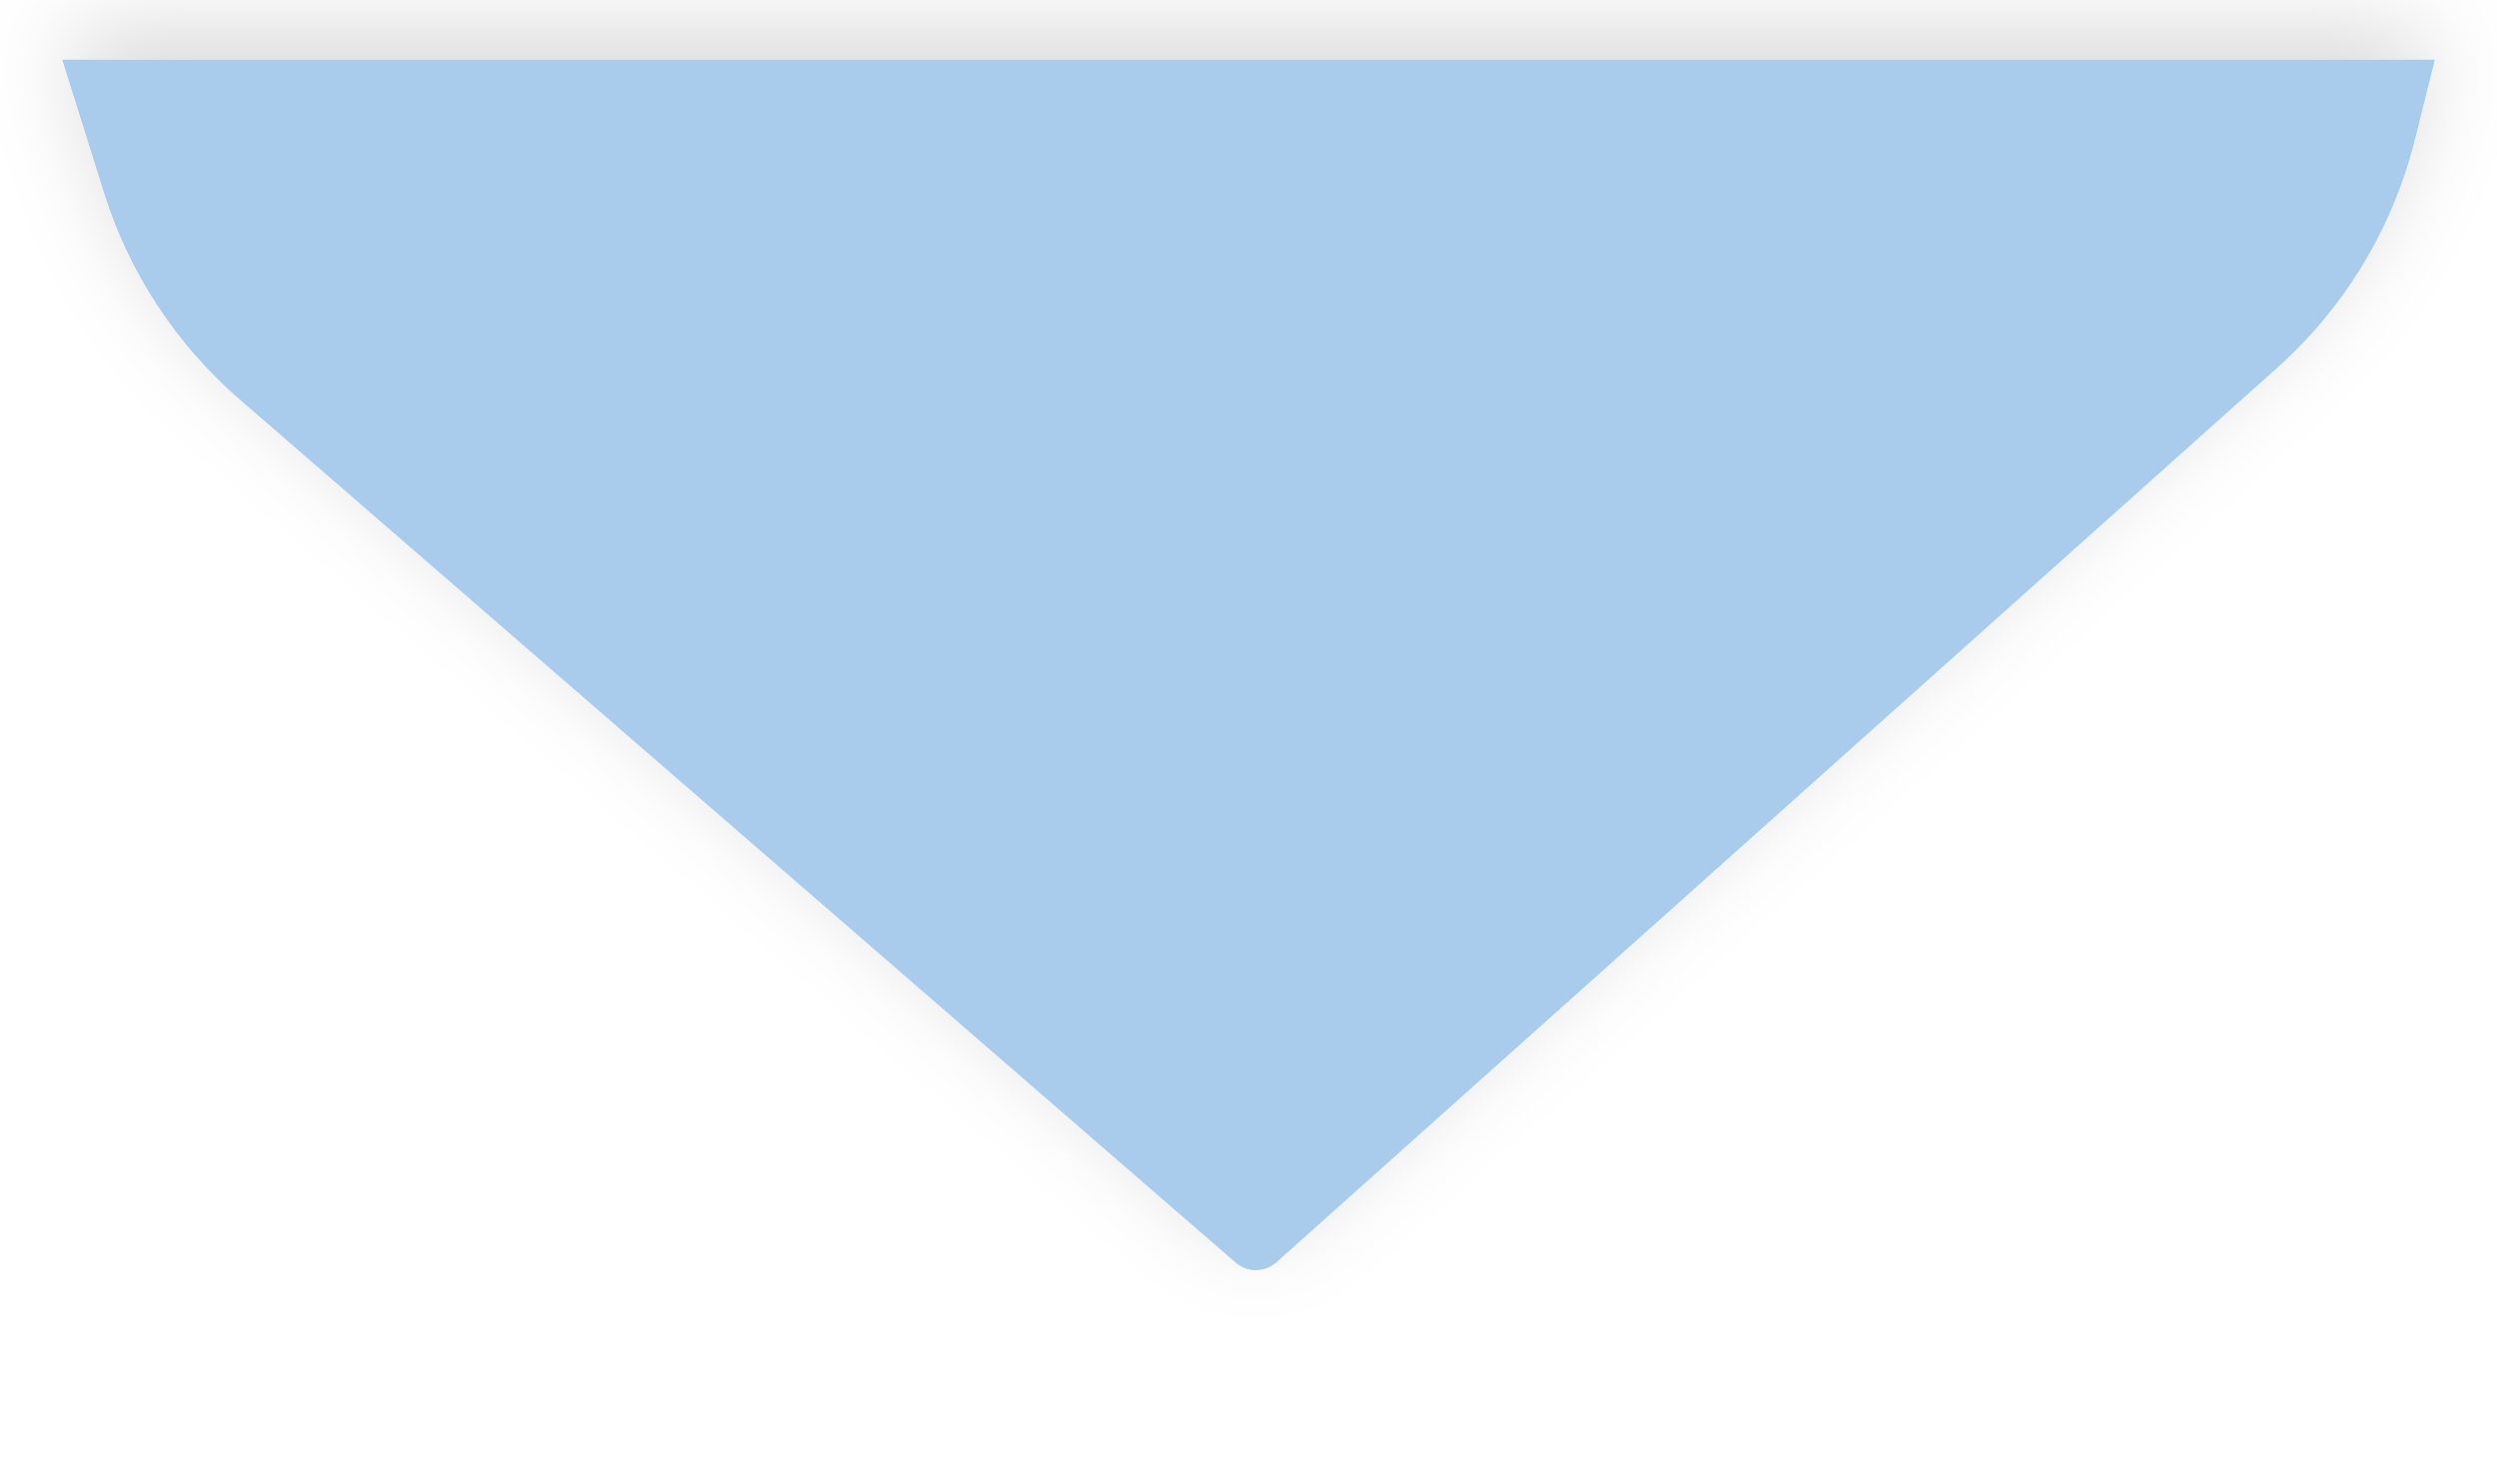
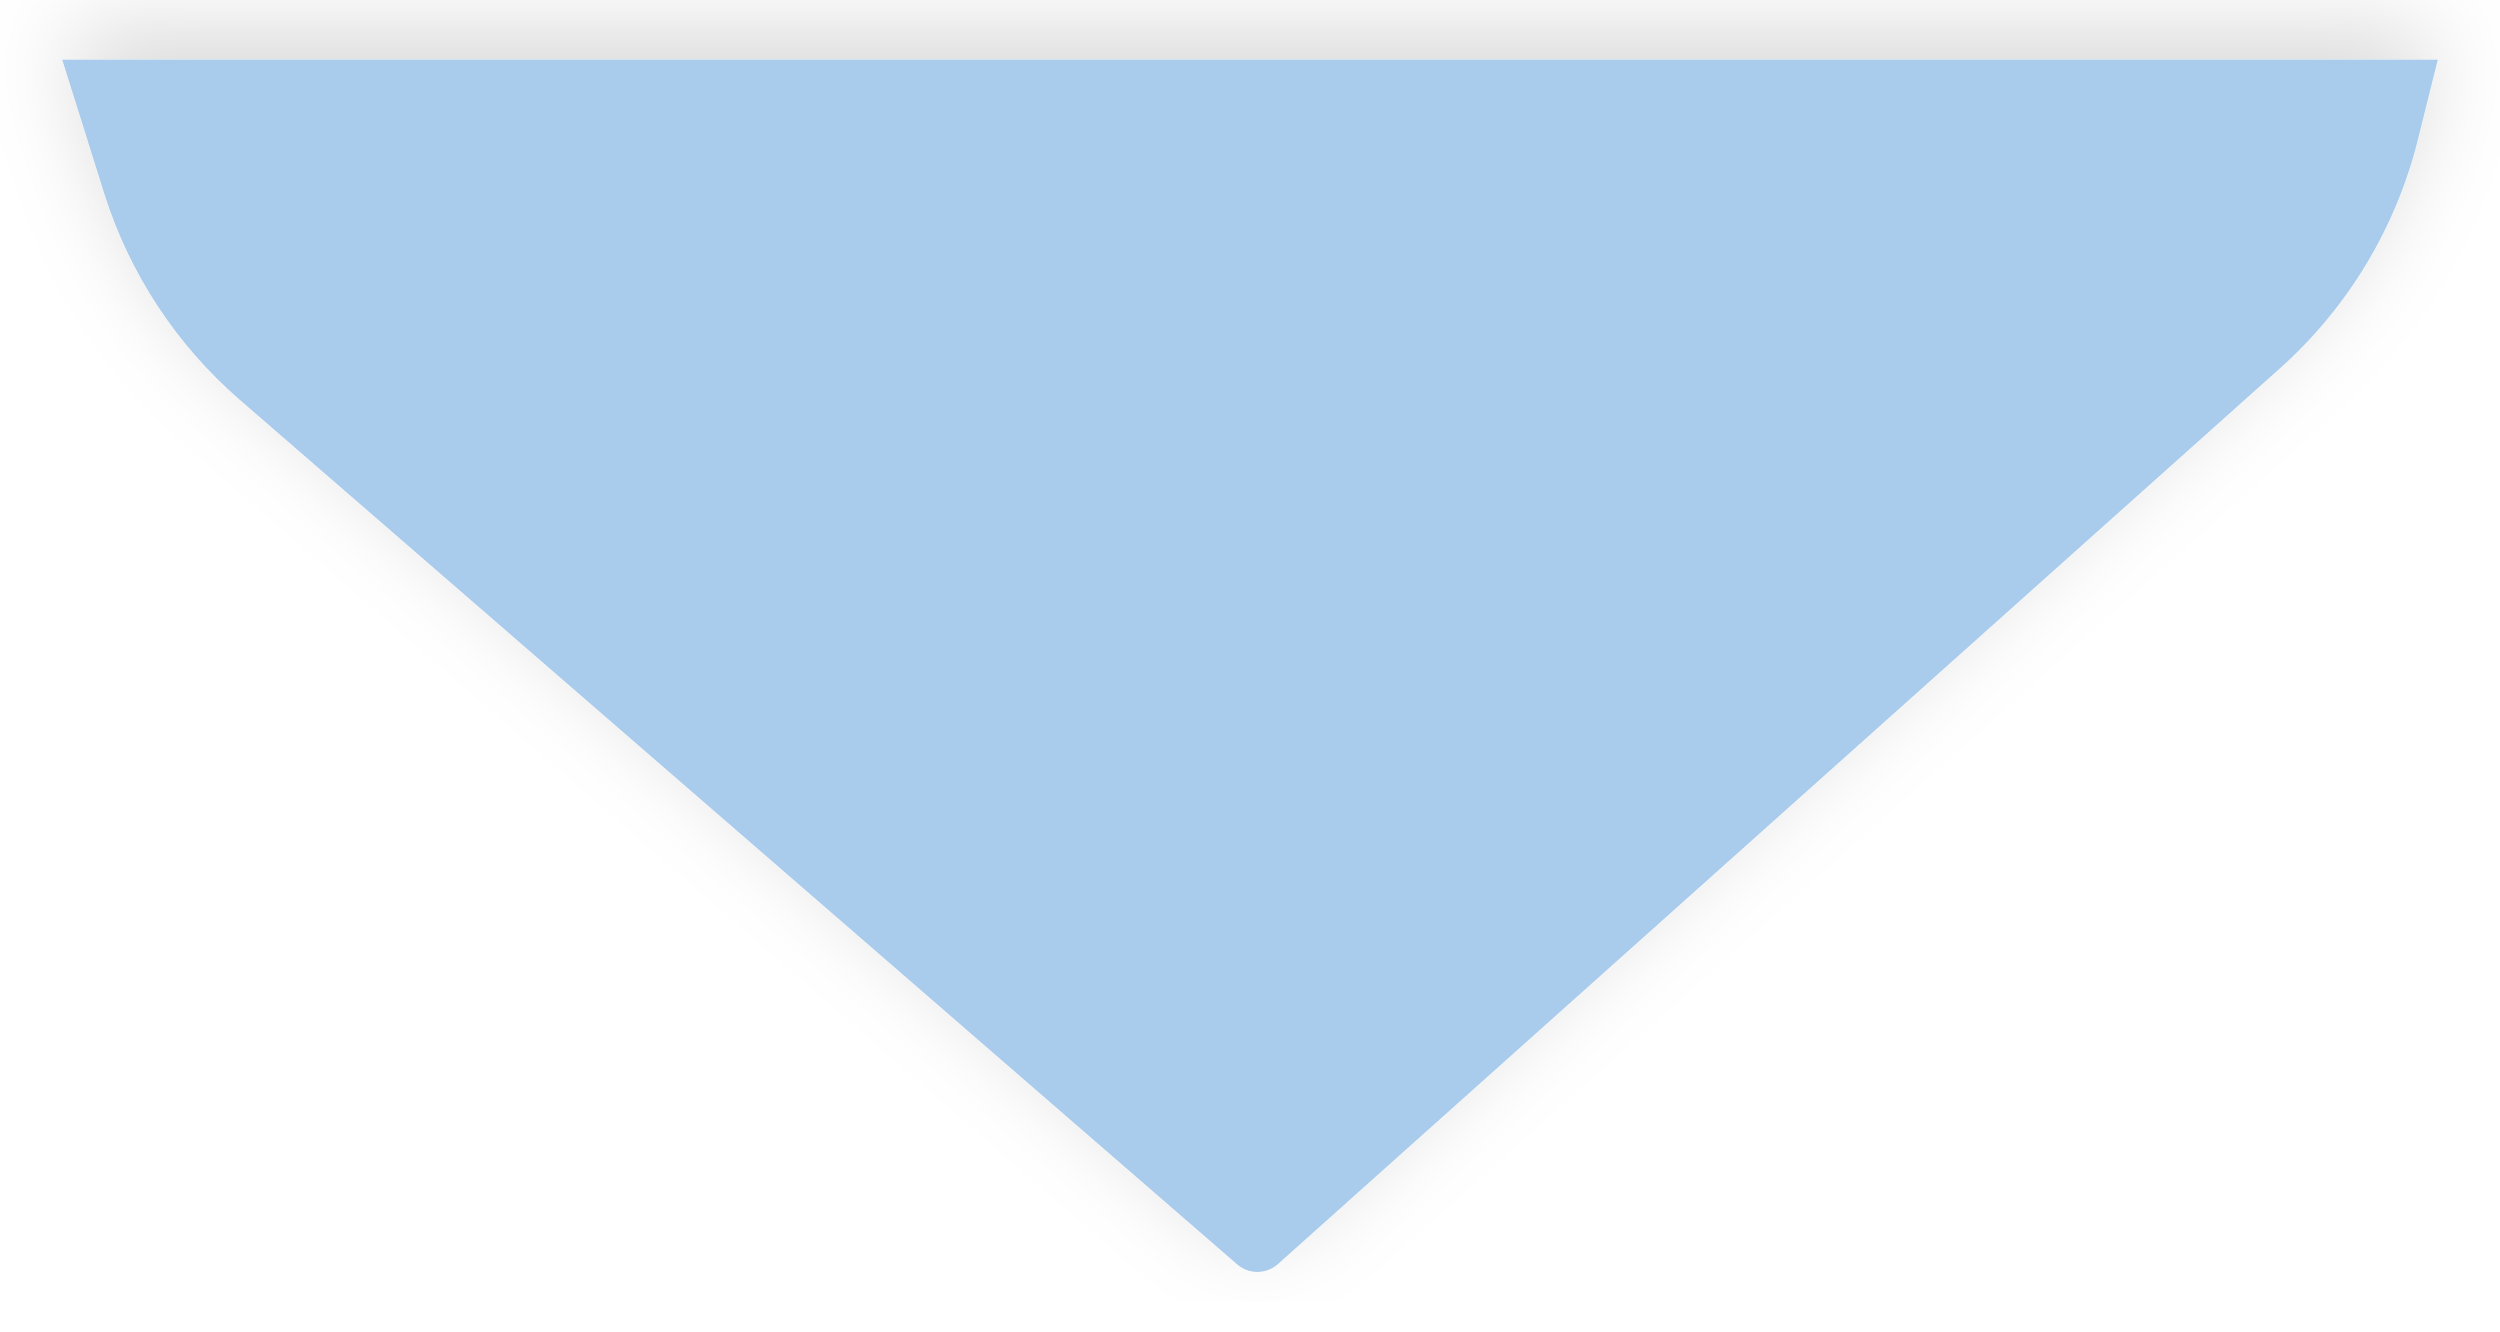
- <svg xmlns="http://www.w3.org/2000/svg" id="_레이어_1" data-name="레이어 1" viewBox="0 0 325.17 193.2">
+ <svg xmlns="http://www.w3.org/2000/svg" id="_레이어_1" data-name="레이어 1" viewBox="0 0 325.17 173.2" overflow="visible">
  <g transform="rotate(180 162.585 86.6)" filter="url(#flap-shadow)">
    <defs>
      <style>
      .cls-1 {
        fill: none;
      }

      .cls-2 {
        fill: #a9cbec;
      }

      .cls-3 {
        clip-path: url(#clippath);
      }
    </style>
      <clipPath id="clippath">
        <path class="cls-1" d="M311.63,148.09l5.45,17.35H8.09l2.59-10.4c2.86-11.49,9.11-21.85,17.93-29.74L158.96,8.78c1.5-1.34,3.76-1.36,5.29-.04l129.74,112.46c8.26,7.16,14.36,16.46,17.64,26.89Z" />
      </clipPath>
      <filter id="flap-shadow" x="-5%" y="-5%" width="110%" height="130%">
        <feDropShadow dx="0" dy="4" stdDeviation="6" flood-color="#000000" flood-opacity="0.15" />
      </filter>
    </defs>
    <g class="cls-3">
      <rect class="cls-2" x="-32.8" y="-48.06" width="396.42" height="264.08" />
    </g>
  </g>
</svg>
